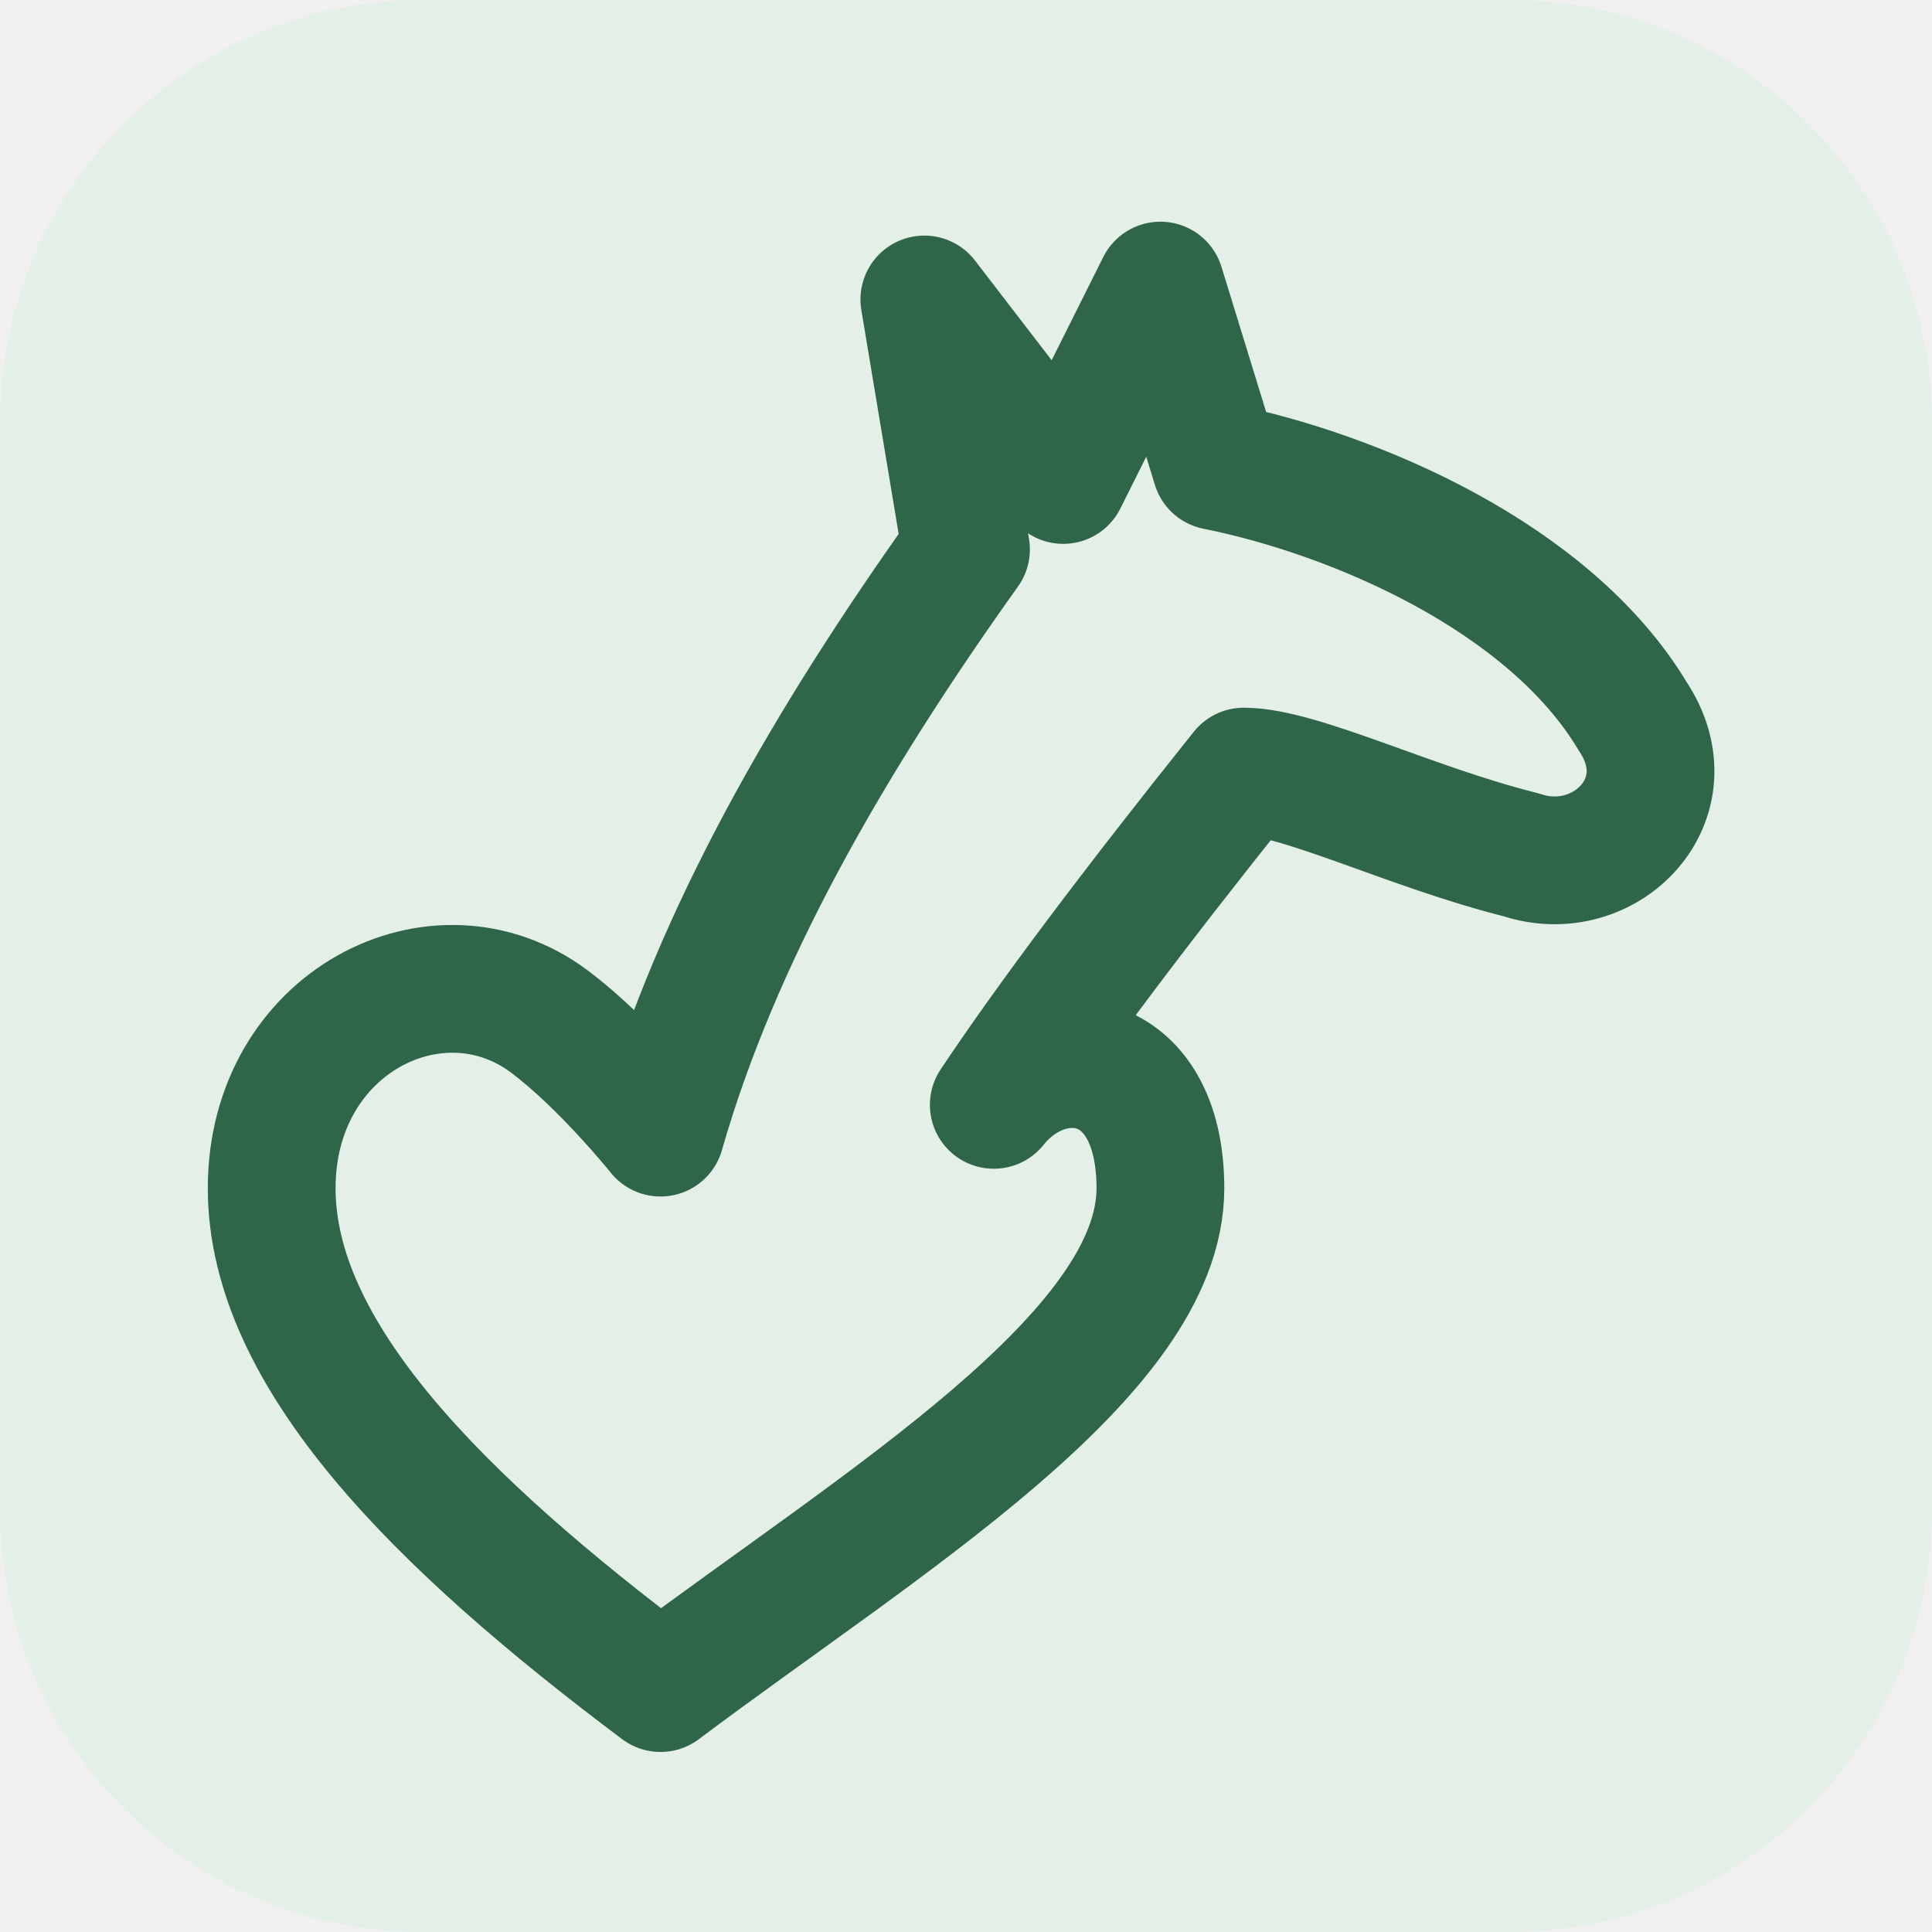
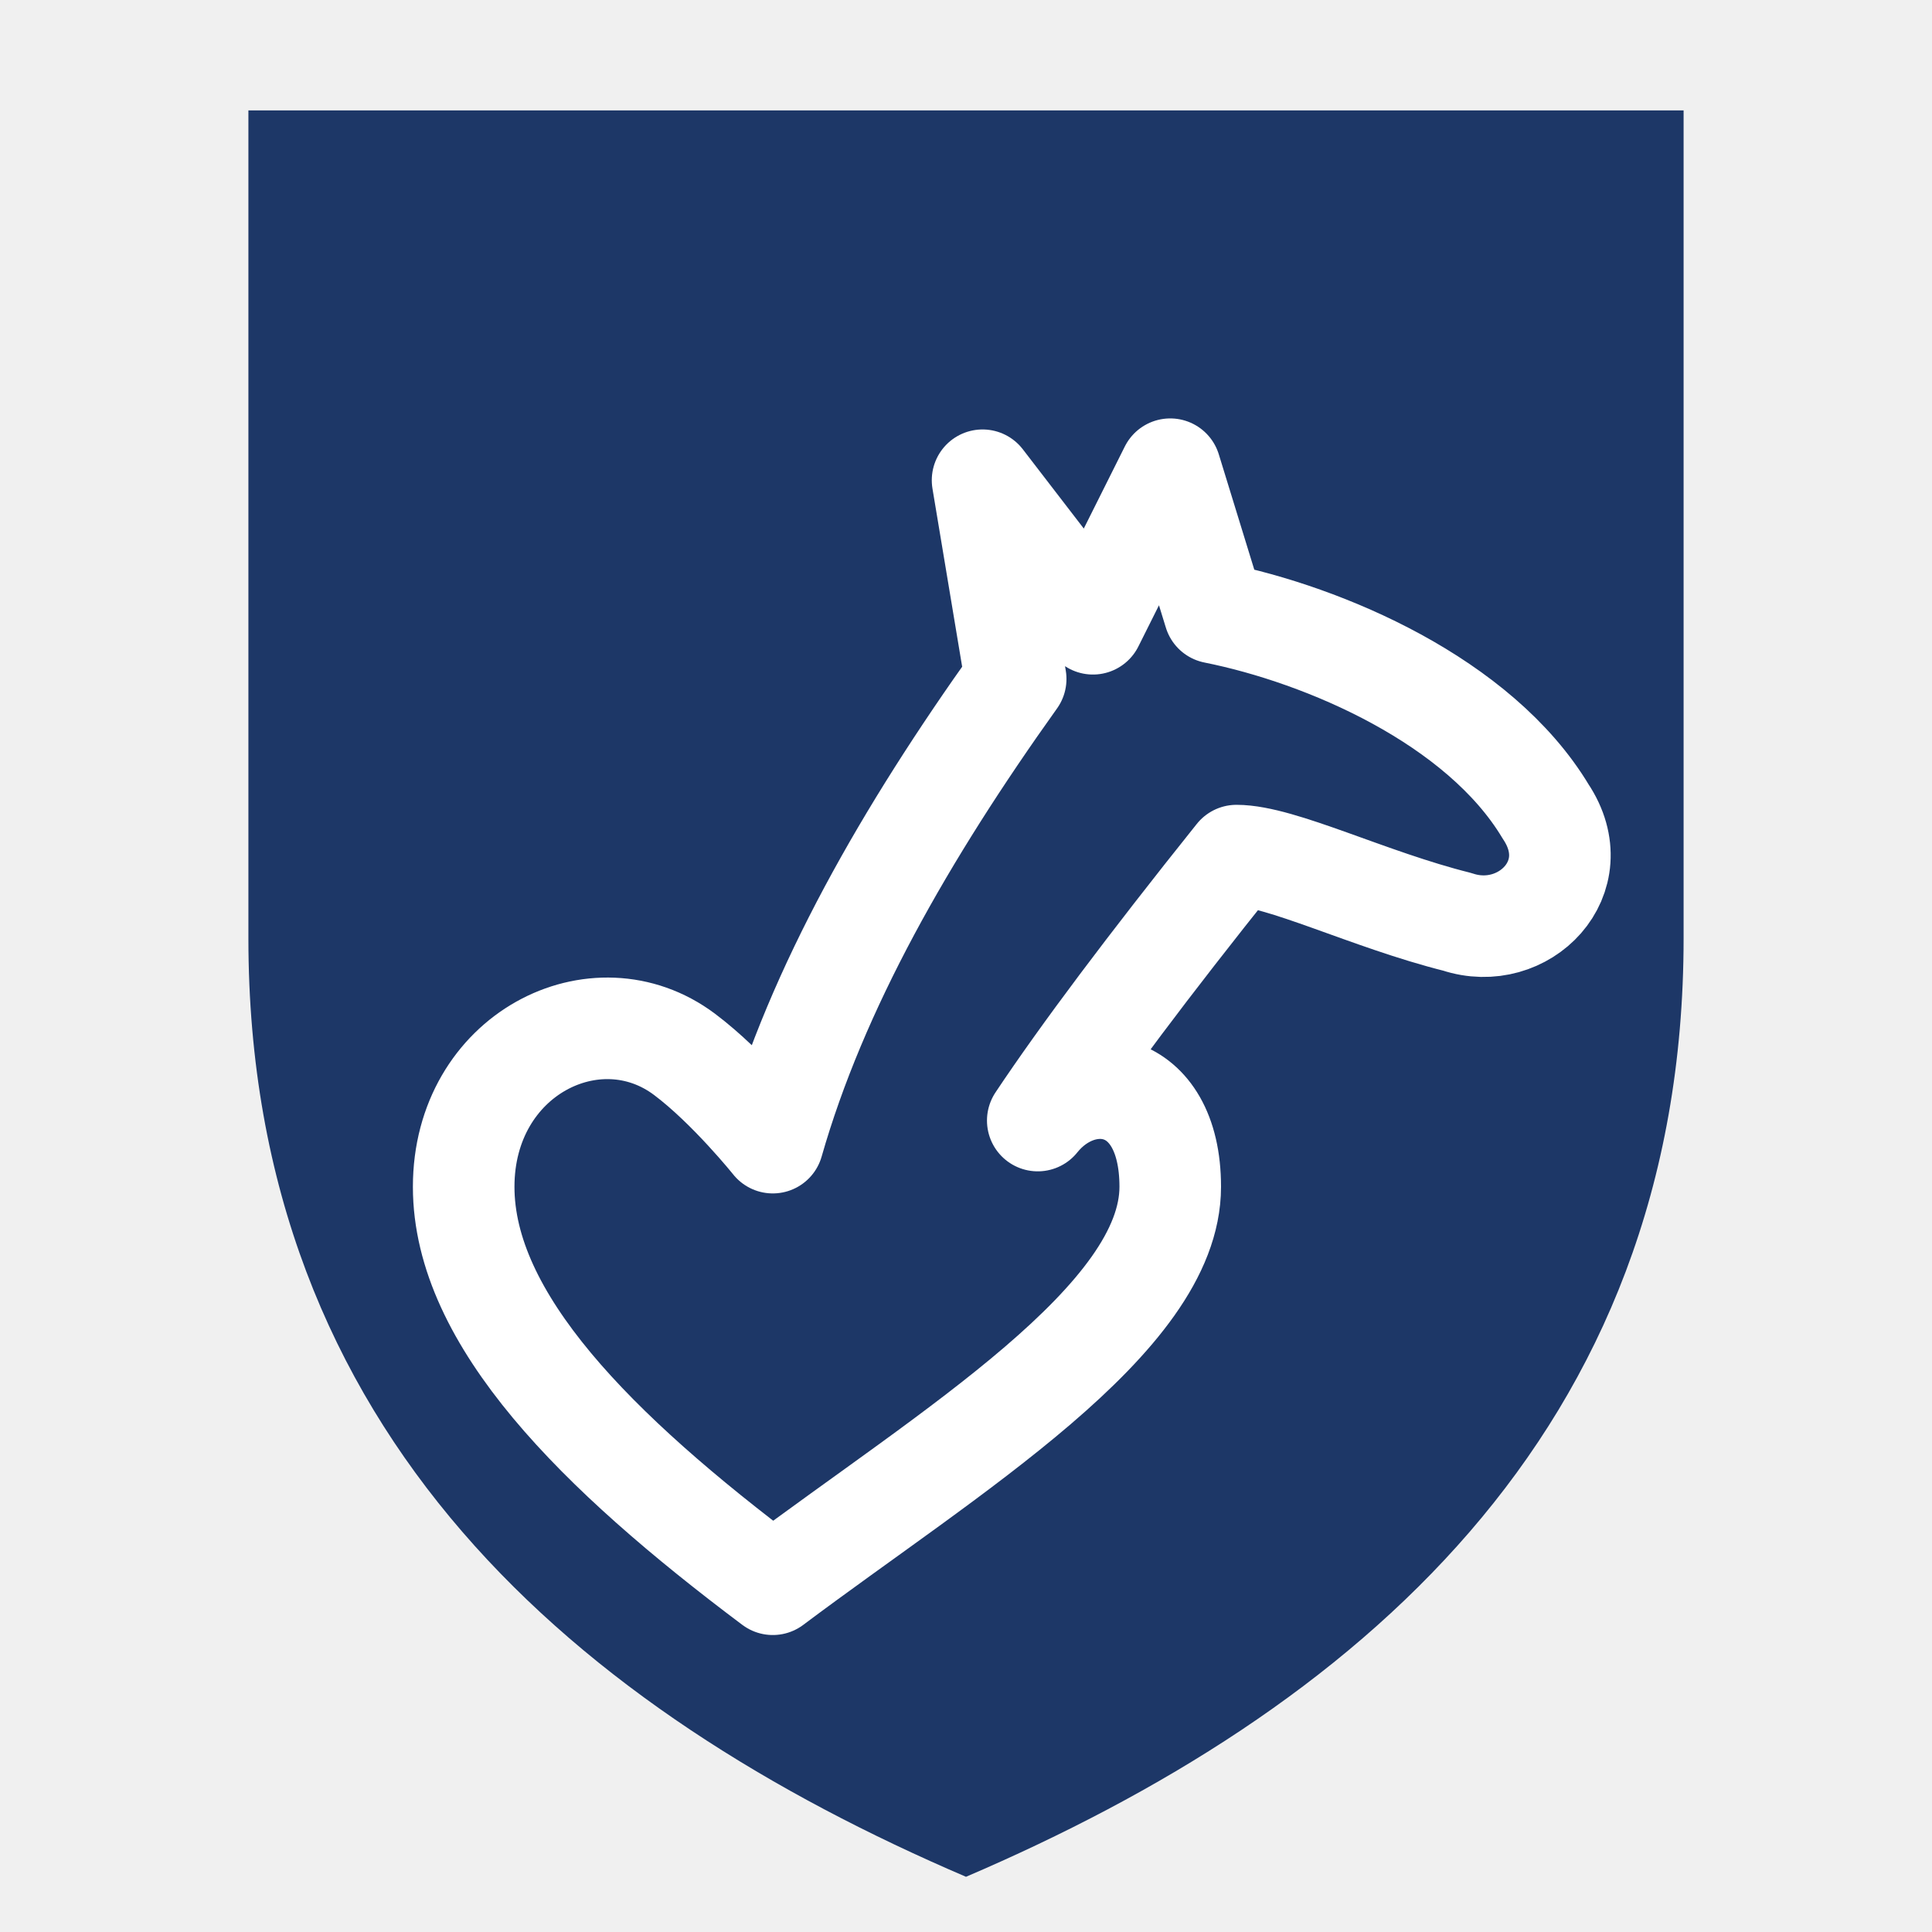
- <svg xmlns="http://www.w3.org/2000/svg" viewBox="0 0 64 64">
-   <rect width="64" height="64" rx="14" fill="#e4efe8" />
-   <g transform="translate(32 32) scale(0.92) translate(-31 -32)" fill="none" stroke="#2f6649" stroke-width="4.6" stroke-linecap="round" stroke-linejoin="round">
+ <svg xmlns="http://www.w3.org/2000/svg" viewBox="-10 0 140 140">
+   <path d="M8 8 H112 V68 C112 104 88 124 60 136 C32 124 8 104 8 68 Z" fill="#1d3767" />
+   <g transform="translate(14 22) scale(1.6)" fill="none" stroke="#ffffff" stroke-width="4.6" stroke-linecap="round" stroke-linejoin="round">
    <path d="M20 58 C12 52 6 46 6 40 C6 34 12 31 16 34 C18 35.5 20 38 20 38 C22 31 26 24 31 17 L29.5 8 L34.5 14.5 L38 7.5 L40 14 C45 15 52 18 55 23 C57 26 54 29 51 28 C47 27 43 25 41 25 C37 30 34 34 32 37 C34 34.5 38 35 38 40 C38 46 28 52 20 58" />
  </g>
</svg>
